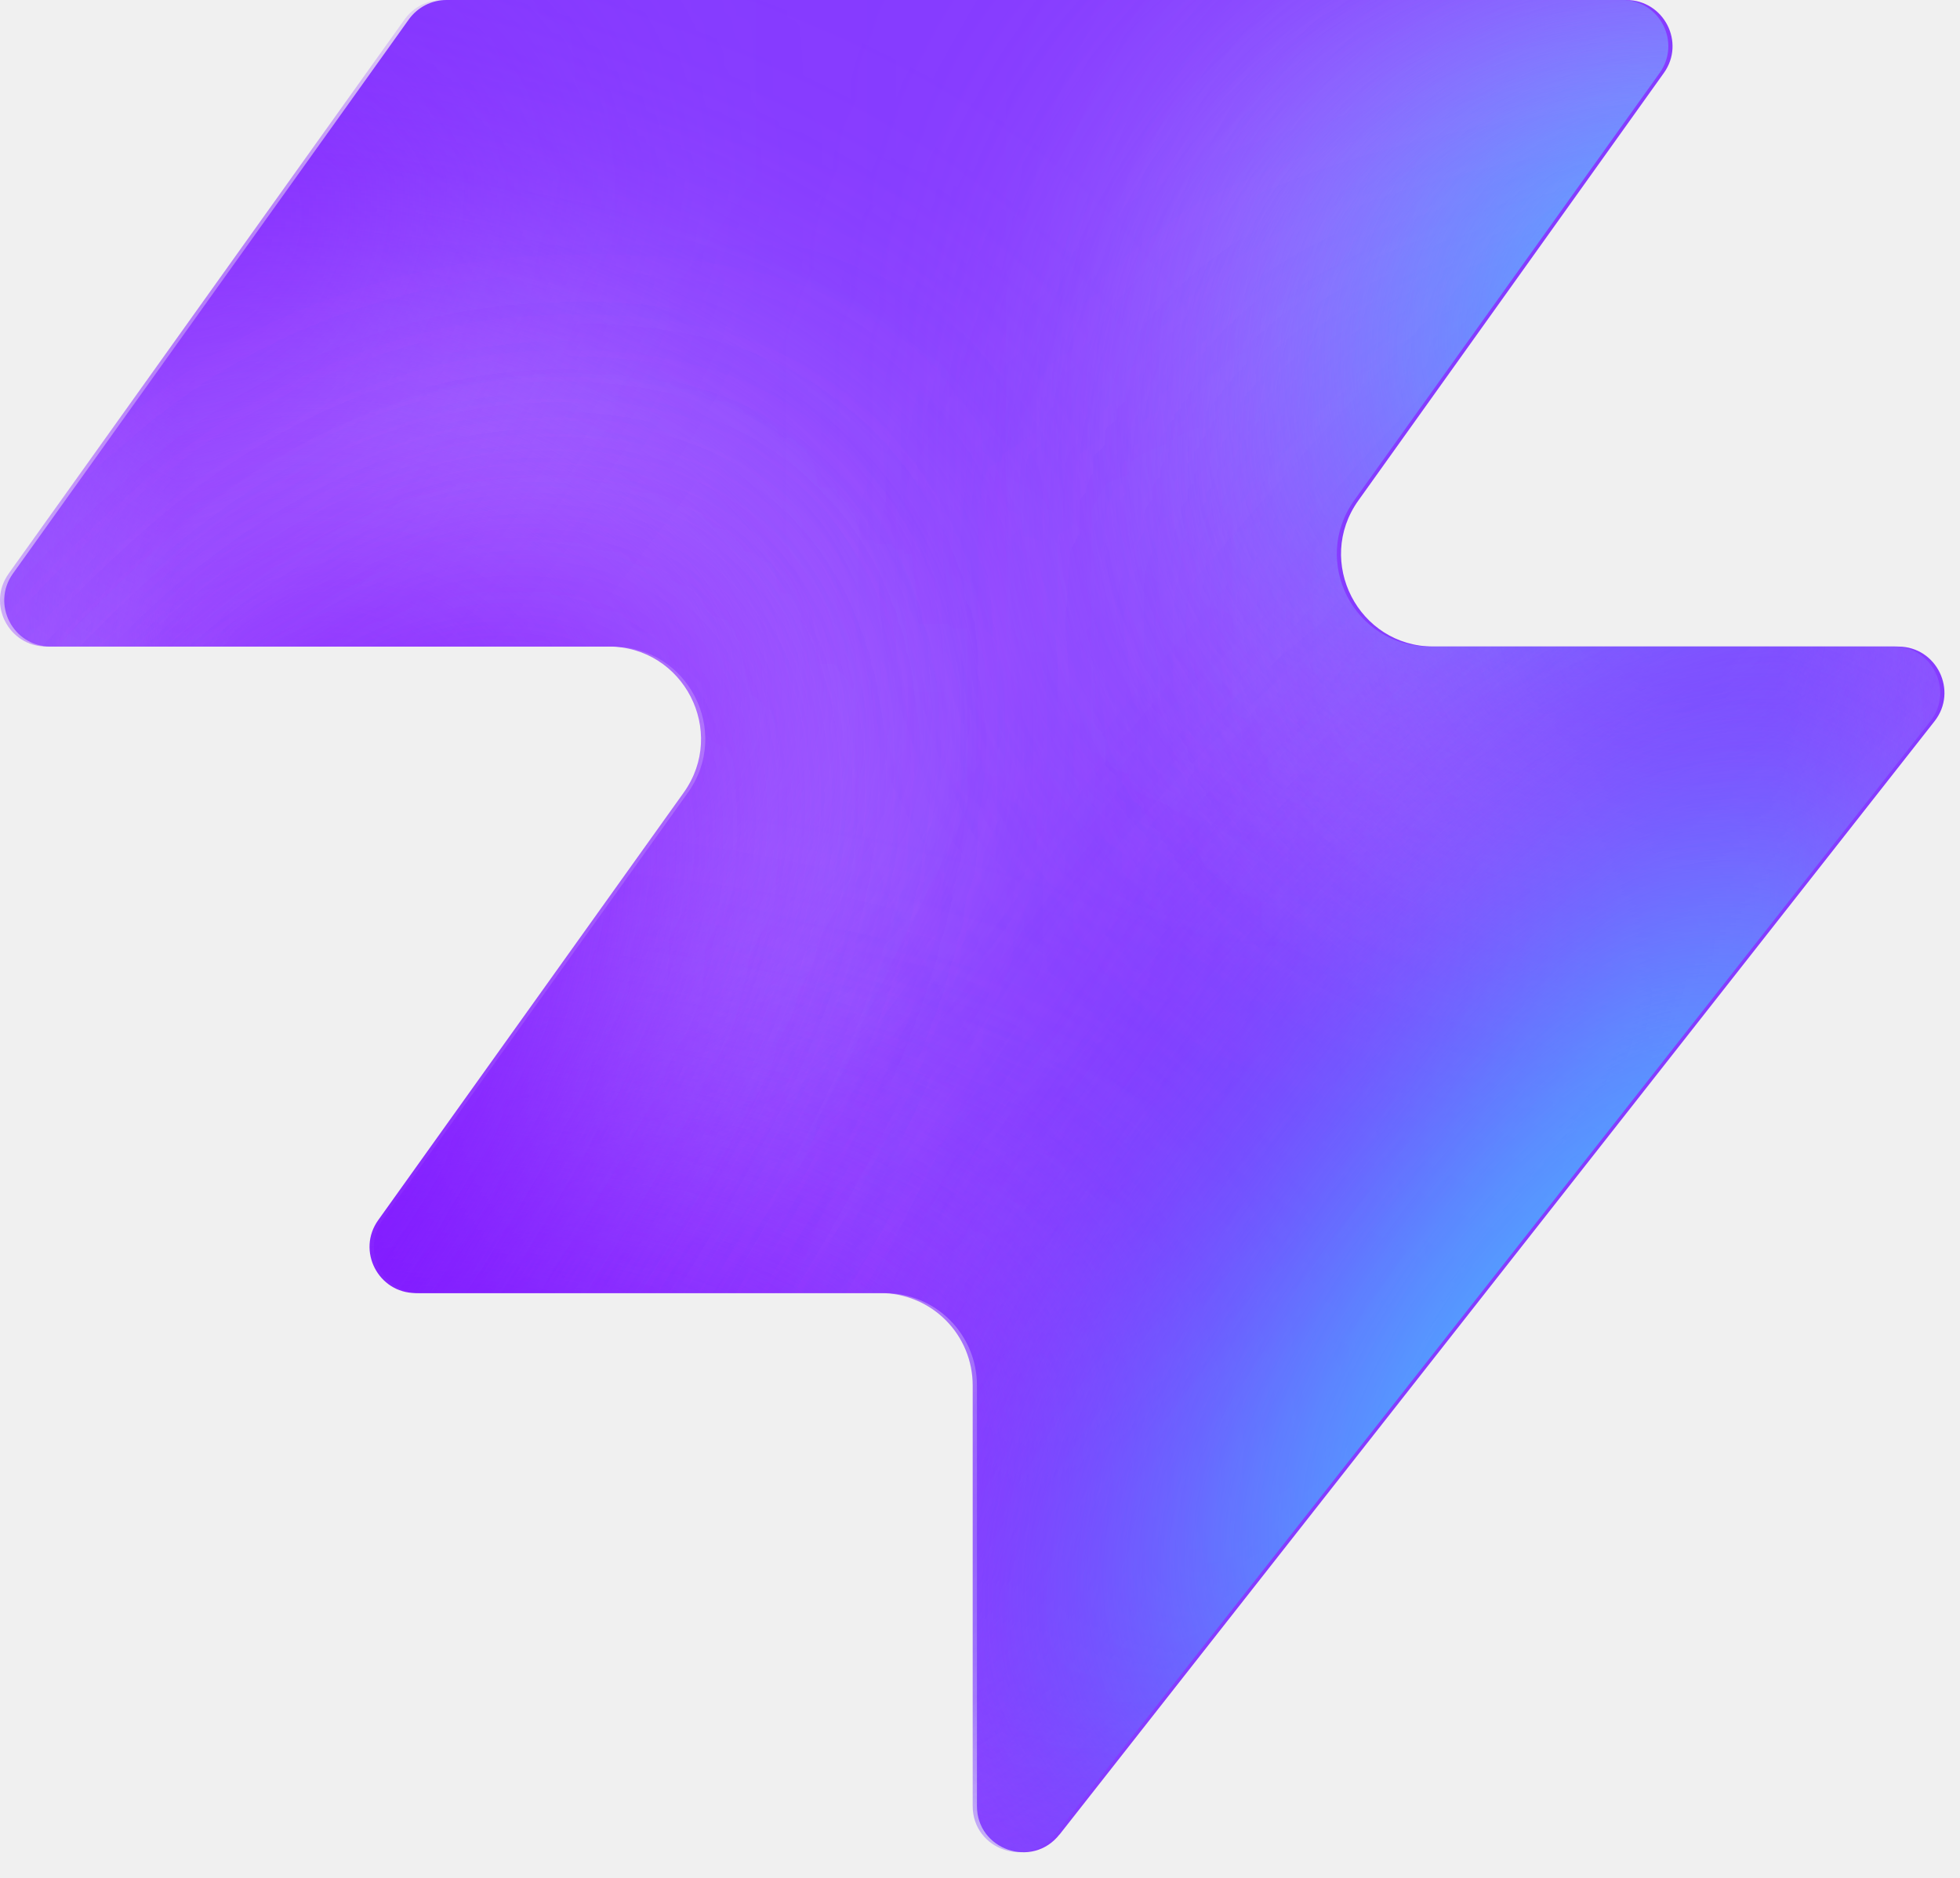
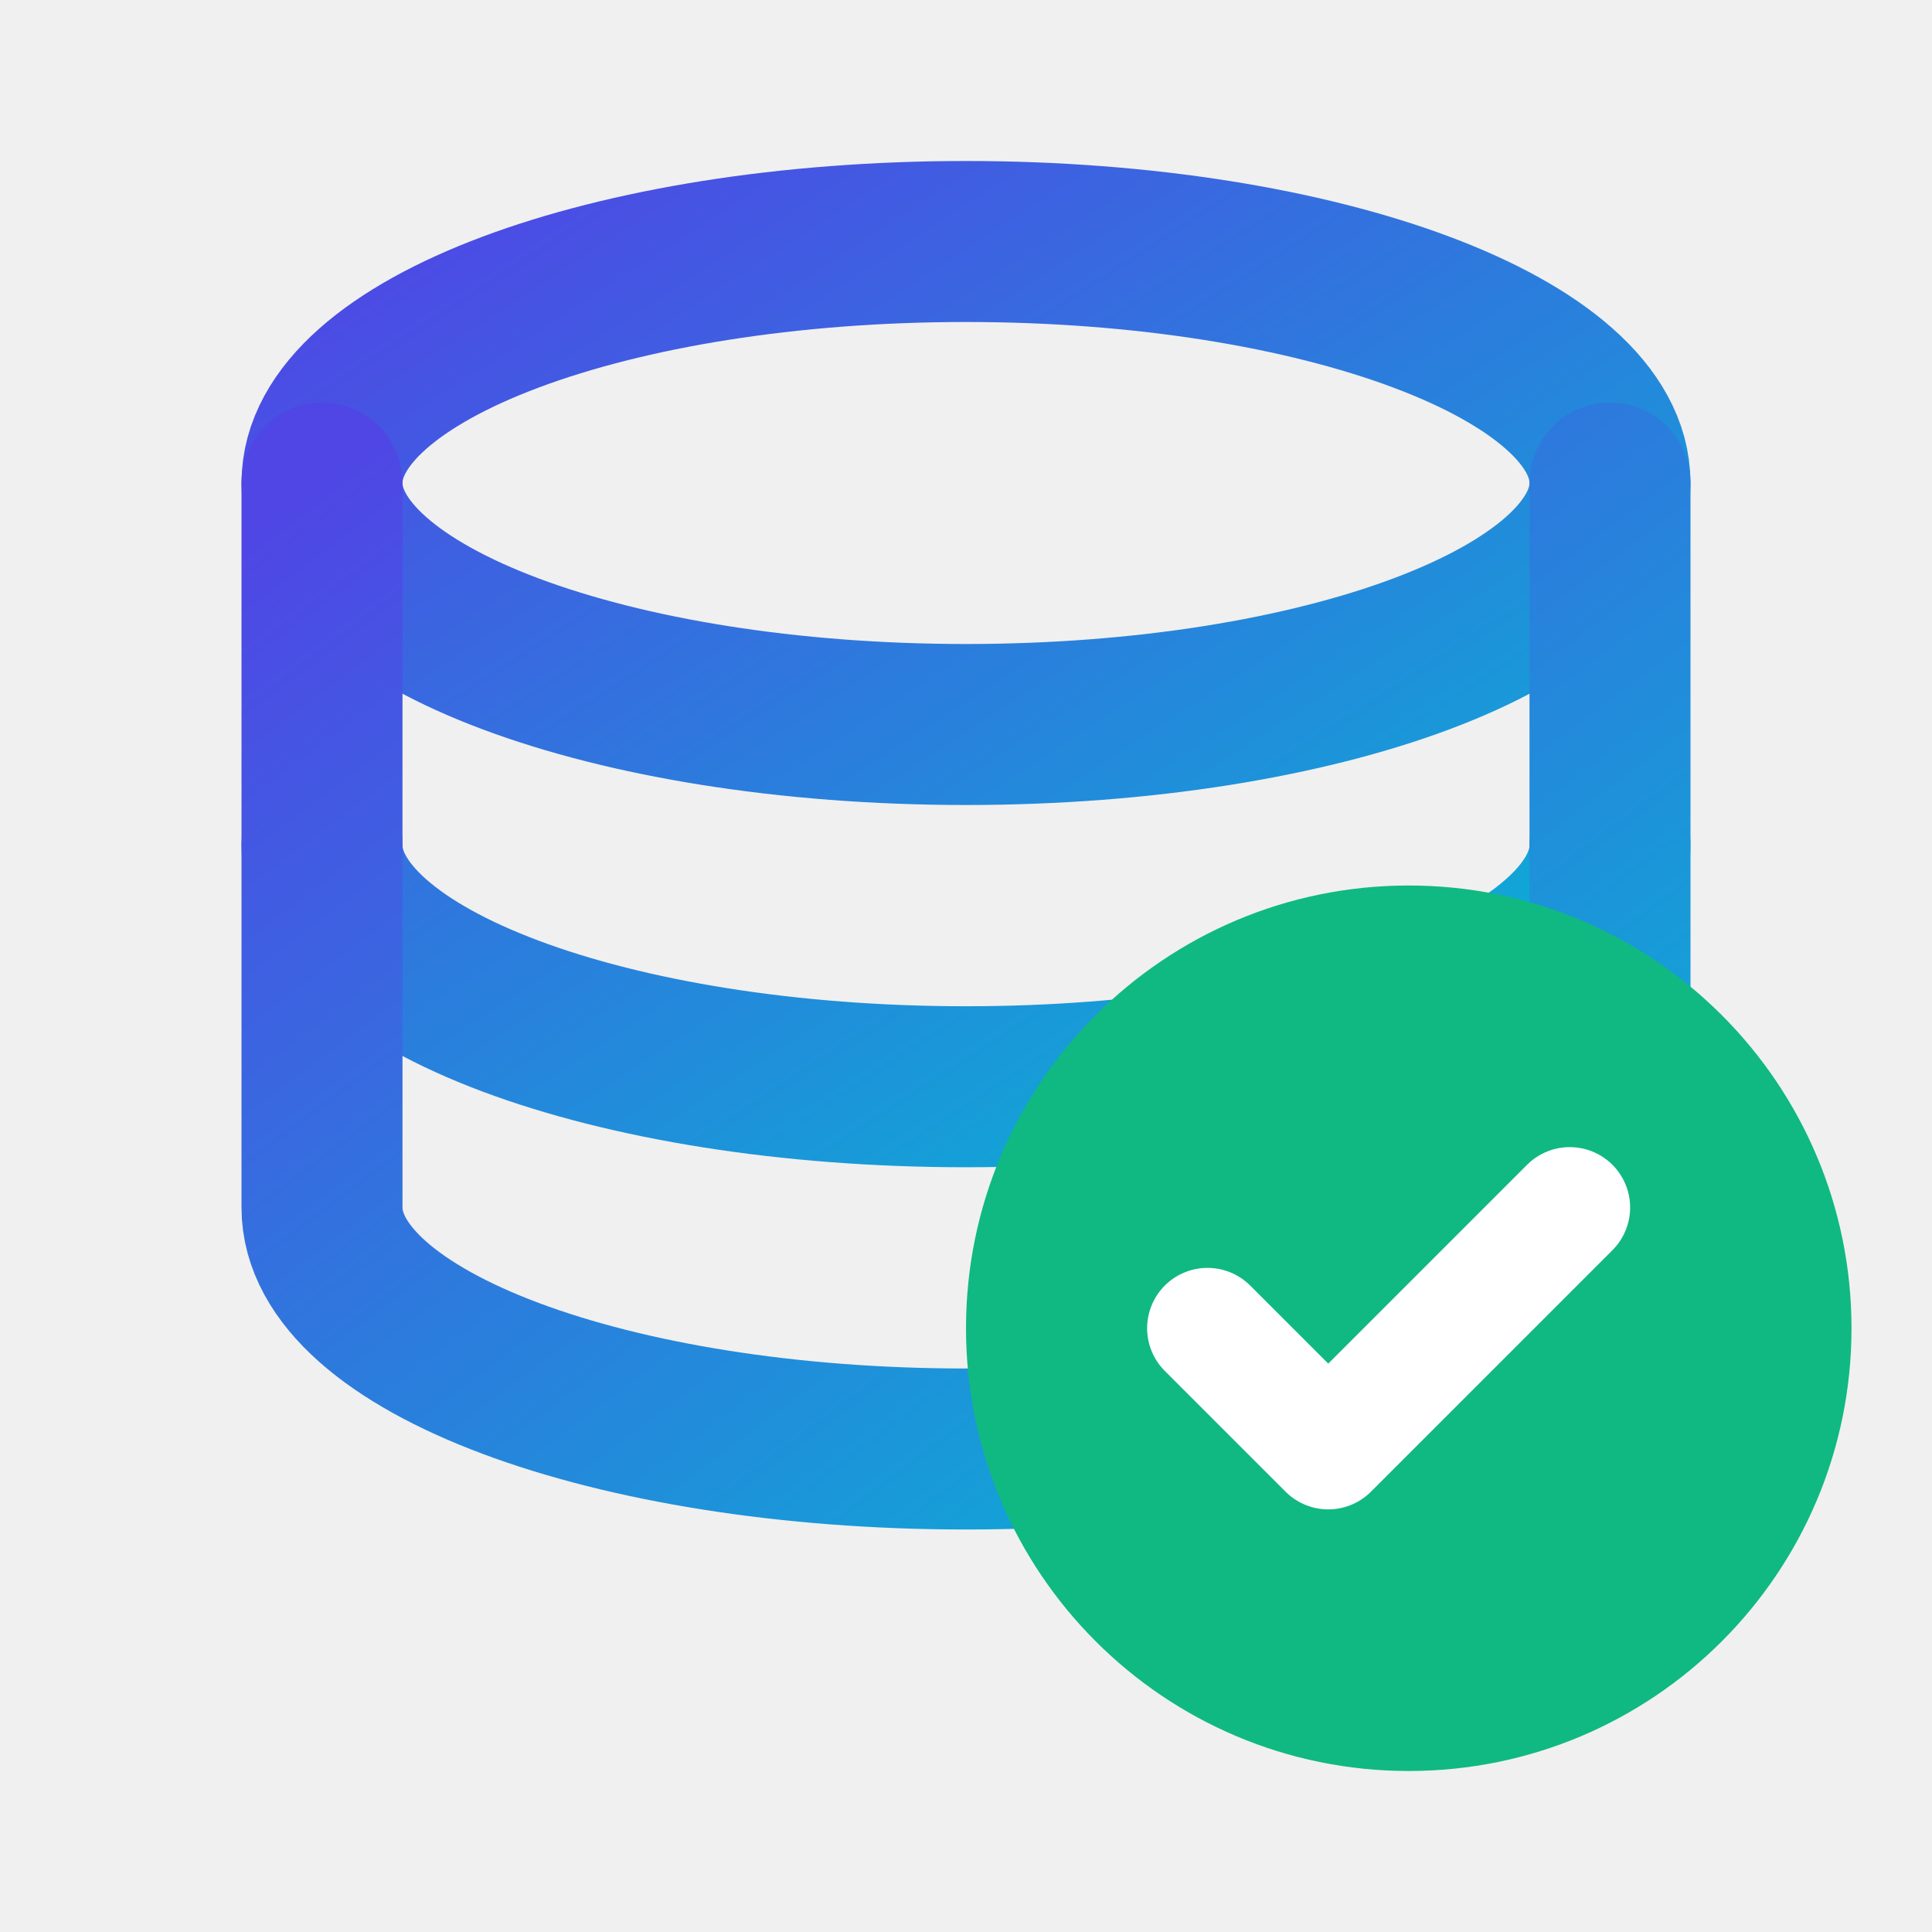
- <svg xmlns="http://www.w3.org/2000/svg" width="48" height="46" fill="none" viewBox="0 0 48 46">
-   <path fill="#863bff" d="M25.946 44.938c-.664.845-2.021.375-2.021-.698V33.937a2.26 2.26 0 0 0-2.262-2.262H10.287c-.92 0-1.456-1.04-.92-1.788l7.48-10.471c1.07-1.497 0-3.578-1.842-3.578H1.237c-.92 0-1.456-1.04-.92-1.788L10.013.474c.214-.297.556-.474.92-.474h28.894c.92 0 1.456 1.04.92 1.788l-7.48 10.471c-1.07 1.498 0 3.579 1.842 3.579h11.377c.943 0 1.473 1.088.89 1.83L25.947 44.94z" style="fill:#863bff;fill:color(display-p3 .525 .23 1);fill-opacity:1" />
-   <mask id="a" width="48" height="46" x="0" y="0" maskUnits="userSpaceOnUse" style="mask-type:alpha">
-     <path fill="#000" d="M25.842 44.938c-.664.844-2.021.375-2.021-.698V33.937a2.26 2.26 0 0 0-2.262-2.262H10.183c-.92 0-1.456-1.04-.92-1.788l7.48-10.471c1.07-1.498 0-3.579-1.842-3.579H1.133c-.92 0-1.456-1.04-.92-1.787L9.91.473c.214-.297.556-.474.92-.474h28.894c.92 0 1.456 1.04.92 1.788l-7.48 10.471c-1.07 1.498 0 3.578 1.842 3.578h11.377c.943 0 1.473 1.088.89 1.832L25.843 44.94z" style="fill:#000;fill-opacity:1" />
-   </mask>
-   <g mask="url(#a)">
-     <g filter="url(#b)">
-       <ellipse cx="5.508" cy="14.704" fill="#ede6ff" rx="5.508" ry="14.704" style="fill:#ede6ff;fill:color(display-p3 .927 .903 1);fill-opacity:1" transform="matrix(.00324 1 1 -.00324 -4.47 31.516)" />
-     </g>
-     <g filter="url(#c)">
-       <ellipse cx="10.399" cy="29.851" fill="#ede6ff" rx="10.399" ry="29.851" style="fill:#ede6ff;fill:color(display-p3 .927 .903 1);fill-opacity:1" transform="matrix(.00324 1 1 -.00324 -39.328 7.883)" />
-     </g>
-     <g filter="url(#d)">
-       <ellipse cx="5.508" cy="30.487" fill="#7e14ff" rx="5.508" ry="30.487" style="fill:#7e14ff;fill:color(display-p3 .492 .077 1);fill-opacity:1" transform="rotate(89.814 -25.913 -14.639)scale(1 -1)" />
-     </g>
-     <g filter="url(#e)">
-       <ellipse cx="5.508" cy="30.599" fill="#7e14ff" rx="5.508" ry="30.599" style="fill:#7e14ff;fill:color(display-p3 .492 .077 1);fill-opacity:1" transform="rotate(89.814 -32.644 -3.334)scale(1 -1)" />
-     </g>
-     <g filter="url(#f)">
-       <ellipse cx="5.508" cy="30.599" fill="#7e14ff" rx="5.508" ry="30.599" style="fill:#7e14ff;fill:color(display-p3 .492 .077 1);fill-opacity:1" transform="matrix(.00324 1 1 -.00324 -34.34 30.47)" />
-     </g>
-     <g filter="url(#g)">
-       <ellipse cx="14.072" cy="22.078" fill="#ede6ff" rx="14.072" ry="22.078" style="fill:#ede6ff;fill:color(display-p3 .927 .903 1);fill-opacity:1" transform="rotate(93.35 24.506 48.493)scale(-1 1)" />
-     </g>
-     <g filter="url(#h)">
-       <ellipse cx="3.47" cy="21.501" fill="#7e14ff" rx="3.47" ry="21.501" style="fill:#7e14ff;fill:color(display-p3 .492 .077 1);fill-opacity:1" transform="rotate(89.009 28.708 47.59)scale(-1 1)" />
-     </g>
-     <g filter="url(#i)">
-       <ellipse cx="3.47" cy="21.501" fill="#7e14ff" rx="3.47" ry="21.501" style="fill:#7e14ff;fill:color(display-p3 .492 .077 1);fill-opacity:1" transform="rotate(89.009 28.708 47.59)scale(-1 1)" />
-     </g>
-     <g filter="url(#j)">
-       <ellipse cx=".387" cy="8.972" fill="#7e14ff" rx="4.407" ry="29.108" style="fill:#7e14ff;fill:color(display-p3 .492 .077 1);fill-opacity:1" transform="rotate(39.51 .387 8.972)" />
-     </g>
-     <g filter="url(#k)">
-       <ellipse cx="47.523" cy="-6.092" fill="#7e14ff" rx="4.407" ry="29.108" style="fill:#7e14ff;fill:color(display-p3 .492 .077 1);fill-opacity:1" transform="rotate(37.892 47.523 -6.092)" />
-     </g>
-     <g filter="url(#l)">
-       <ellipse cx="41.412" cy="6.333" fill="#47bfff" rx="5.971" ry="9.665" style="fill:#47bfff;fill:color(display-p3 .28 .748 1);fill-opacity:1" transform="rotate(37.892 41.412 6.333)" />
-     </g>
-     <g filter="url(#m)">
-       <ellipse cx="-1.879" cy="38.332" fill="#7e14ff" rx="4.407" ry="29.108" style="fill:#7e14ff;fill:color(display-p3 .492 .077 1);fill-opacity:1" transform="rotate(37.892 -1.88 38.332)" />
-     </g>
-     <g filter="url(#n)">
-       <ellipse cx="-1.879" cy="38.332" fill="#7e14ff" rx="4.407" ry="29.108" style="fill:#7e14ff;fill:color(display-p3 .492 .077 1);fill-opacity:1" transform="rotate(37.892 -1.88 38.332)" />
-     </g>
-     <g filter="url(#o)">
-       <ellipse cx="35.651" cy="29.907" fill="#7e14ff" rx="4.407" ry="29.108" style="fill:#7e14ff;fill:color(display-p3 .492 .077 1);fill-opacity:1" transform="rotate(37.892 35.651 29.907)" />
-     </g>
-     <g filter="url(#p)">
-       <ellipse cx="38.418" cy="32.4" fill="#47bfff" rx="5.971" ry="15.297" style="fill:#47bfff;fill:color(display-p3 .28 .748 1);fill-opacity:1" transform="rotate(37.892 38.418 32.4)" />
-     </g>
-   </g>
+ <svg xmlns="http://www.w3.org/2000/svg" viewBox="0 0 24 24" width="48" height="48">
  <defs>
-     <filter id="b" width="60.045" height="41.654" x="-19.77" y="16.149" color-interpolation-filters="sRGB" filterUnits="userSpaceOnUse">
-       <feFlood flood-opacity="0" result="BackgroundImageFix" />
-       <feBlend in="SourceGraphic" in2="BackgroundImageFix" result="shape" />
-       <feGaussianBlur result="effect1_foregroundBlur_2002_17158" stdDeviation="7.659" />
-     </filter>
-     <filter id="c" width="90.34" height="51.437" x="-54.613" y="-7.533" color-interpolation-filters="sRGB" filterUnits="userSpaceOnUse">
-       <feFlood flood-opacity="0" result="BackgroundImageFix" />
-       <feBlend in="SourceGraphic" in2="BackgroundImageFix" result="shape" />
-       <feGaussianBlur result="effect1_foregroundBlur_2002_17158" stdDeviation="7.659" />
-     </filter>
-     <filter id="d" width="79.355" height="29.4" x="-49.64" y="2.03" color-interpolation-filters="sRGB" filterUnits="userSpaceOnUse">
-       <feFlood flood-opacity="0" result="BackgroundImageFix" />
-       <feBlend in="SourceGraphic" in2="BackgroundImageFix" result="shape" />
-       <feGaussianBlur result="effect1_foregroundBlur_2002_17158" stdDeviation="4.596" />
-     </filter>
-     <filter id="e" width="79.579" height="29.4" x="-45.045" y="20.029" color-interpolation-filters="sRGB" filterUnits="userSpaceOnUse">
-       <feFlood flood-opacity="0" result="BackgroundImageFix" />
-       <feBlend in="SourceGraphic" in2="BackgroundImageFix" result="shape" />
-       <feGaussianBlur result="effect1_foregroundBlur_2002_17158" stdDeviation="4.596" />
-     </filter>
-     <filter id="f" width="79.579" height="29.4" x="-43.513" y="21.178" color-interpolation-filters="sRGB" filterUnits="userSpaceOnUse">
-       <feFlood flood-opacity="0" result="BackgroundImageFix" />
-       <feBlend in="SourceGraphic" in2="BackgroundImageFix" result="shape" />
-       <feGaussianBlur result="effect1_foregroundBlur_2002_17158" stdDeviation="4.596" />
-     </filter>
-     <filter id="g" width="74.749" height="58.852" x="15.756" y="-17.901" color-interpolation-filters="sRGB" filterUnits="userSpaceOnUse">
-       <feFlood flood-opacity="0" result="BackgroundImageFix" />
-       <feBlend in="SourceGraphic" in2="BackgroundImageFix" result="shape" />
-       <feGaussianBlur result="effect1_foregroundBlur_2002_17158" stdDeviation="7.659" />
-     </filter>
-     <filter id="h" width="61.377" height="25.362" x="23.548" y="2.284" color-interpolation-filters="sRGB" filterUnits="userSpaceOnUse">
-       <feFlood flood-opacity="0" result="BackgroundImageFix" />
-       <feBlend in="SourceGraphic" in2="BackgroundImageFix" result="shape" />
-       <feGaussianBlur result="effect1_foregroundBlur_2002_17158" stdDeviation="4.596" />
-     </filter>
-     <filter id="i" width="61.377" height="25.362" x="23.548" y="2.284" color-interpolation-filters="sRGB" filterUnits="userSpaceOnUse">
-       <feFlood flood-opacity="0" result="BackgroundImageFix" />
-       <feBlend in="SourceGraphic" in2="BackgroundImageFix" result="shape" />
-       <feGaussianBlur result="effect1_foregroundBlur_2002_17158" stdDeviation="4.596" />
-     </filter>
-     <filter id="j" width="56.045" height="63.649" x="-27.636" y="-22.853" color-interpolation-filters="sRGB" filterUnits="userSpaceOnUse">
-       <feFlood flood-opacity="0" result="BackgroundImageFix" />
-       <feBlend in="SourceGraphic" in2="BackgroundImageFix" result="shape" />
-       <feGaussianBlur result="effect1_foregroundBlur_2002_17158" stdDeviation="4.596" />
-     </filter>
-     <filter id="k" width="54.814" height="64.646" x="20.116" y="-38.415" color-interpolation-filters="sRGB" filterUnits="userSpaceOnUse">
-       <feFlood flood-opacity="0" result="BackgroundImageFix" />
-       <feBlend in="SourceGraphic" in2="BackgroundImageFix" result="shape" />
-       <feGaussianBlur result="effect1_foregroundBlur_2002_17158" stdDeviation="4.596" />
-     </filter>
-     <filter id="l" width="33.541" height="35.313" x="24.641" y="-11.323" color-interpolation-filters="sRGB" filterUnits="userSpaceOnUse">
-       <feFlood flood-opacity="0" result="BackgroundImageFix" />
-       <feBlend in="SourceGraphic" in2="BackgroundImageFix" result="shape" />
-       <feGaussianBlur result="effect1_foregroundBlur_2002_17158" stdDeviation="4.596" />
-     </filter>
-     <filter id="m" width="54.814" height="64.646" x="-29.286" y="6.009" color-interpolation-filters="sRGB" filterUnits="userSpaceOnUse">
-       <feFlood flood-opacity="0" result="BackgroundImageFix" />
-       <feBlend in="SourceGraphic" in2="BackgroundImageFix" result="shape" />
-       <feGaussianBlur result="effect1_foregroundBlur_2002_17158" stdDeviation="4.596" />
-     </filter>
-     <filter id="n" width="54.814" height="64.646" x="-29.286" y="6.009" color-interpolation-filters="sRGB" filterUnits="userSpaceOnUse">
-       <feFlood flood-opacity="0" result="BackgroundImageFix" />
-       <feBlend in="SourceGraphic" in2="BackgroundImageFix" result="shape" />
-       <feGaussianBlur result="effect1_foregroundBlur_2002_17158" stdDeviation="4.596" />
-     </filter>
-     <filter id="o" width="54.814" height="64.646" x="8.244" y="-2.416" color-interpolation-filters="sRGB" filterUnits="userSpaceOnUse">
-       <feFlood flood-opacity="0" result="BackgroundImageFix" />
-       <feBlend in="SourceGraphic" in2="BackgroundImageFix" result="shape" />
-       <feGaussianBlur result="effect1_foregroundBlur_2002_17158" stdDeviation="4.596" />
-     </filter>
-     <filter id="p" width="39.409" height="43.623" x="18.713" y="10.588" color-interpolation-filters="sRGB" filterUnits="userSpaceOnUse">
-       <feFlood flood-opacity="0" result="BackgroundImageFix" />
-       <feBlend in="SourceGraphic" in2="BackgroundImageFix" result="shape" />
-       <feGaussianBlur result="effect1_foregroundBlur_2002_17158" stdDeviation="4.596" />
-     </filter>
+     <linearGradient id="dbGrad" x1="0%" y1="0%" x2="100%" y2="100%">
+       <stop offset="0%" stop-color="#4f46e5" />
+       <stop offset="100%" stop-color="#06b6d4" />
+     </linearGradient>
  </defs>
+   <path d="M4 6c0-1.66 3.58-3 8-3s8 1.34 8 3-3.58 3-8 3-8-1.34-8-3zm0 4.5c0 1.66 3.58 3 8 3s8-1.34 8-3" fill="none" stroke="url(#dbGrad)" stroke-width="2" stroke-linecap="round" />
+   <path d="M4 6v9c0 1.66 3.58 3 8 3s8-1.34 8-3V6" fill="none" stroke="url(#dbGrad)" stroke-width="2" stroke-linecap="round" />
+   <path d="M12 9v9.5" fill="none" stroke="url(#dbGrad)" stroke-width="2" stroke-dasharray="2 2" />
+   <circle cx="17.5" cy="16.5" r="5.5" fill="#10b981" />
+   <path d="M15 16.5l1.5 1.5 3-3" fill="none" stroke="#ffffff" stroke-width="1.5" stroke-linecap="round" stroke-linejoin="round" />
</svg>
